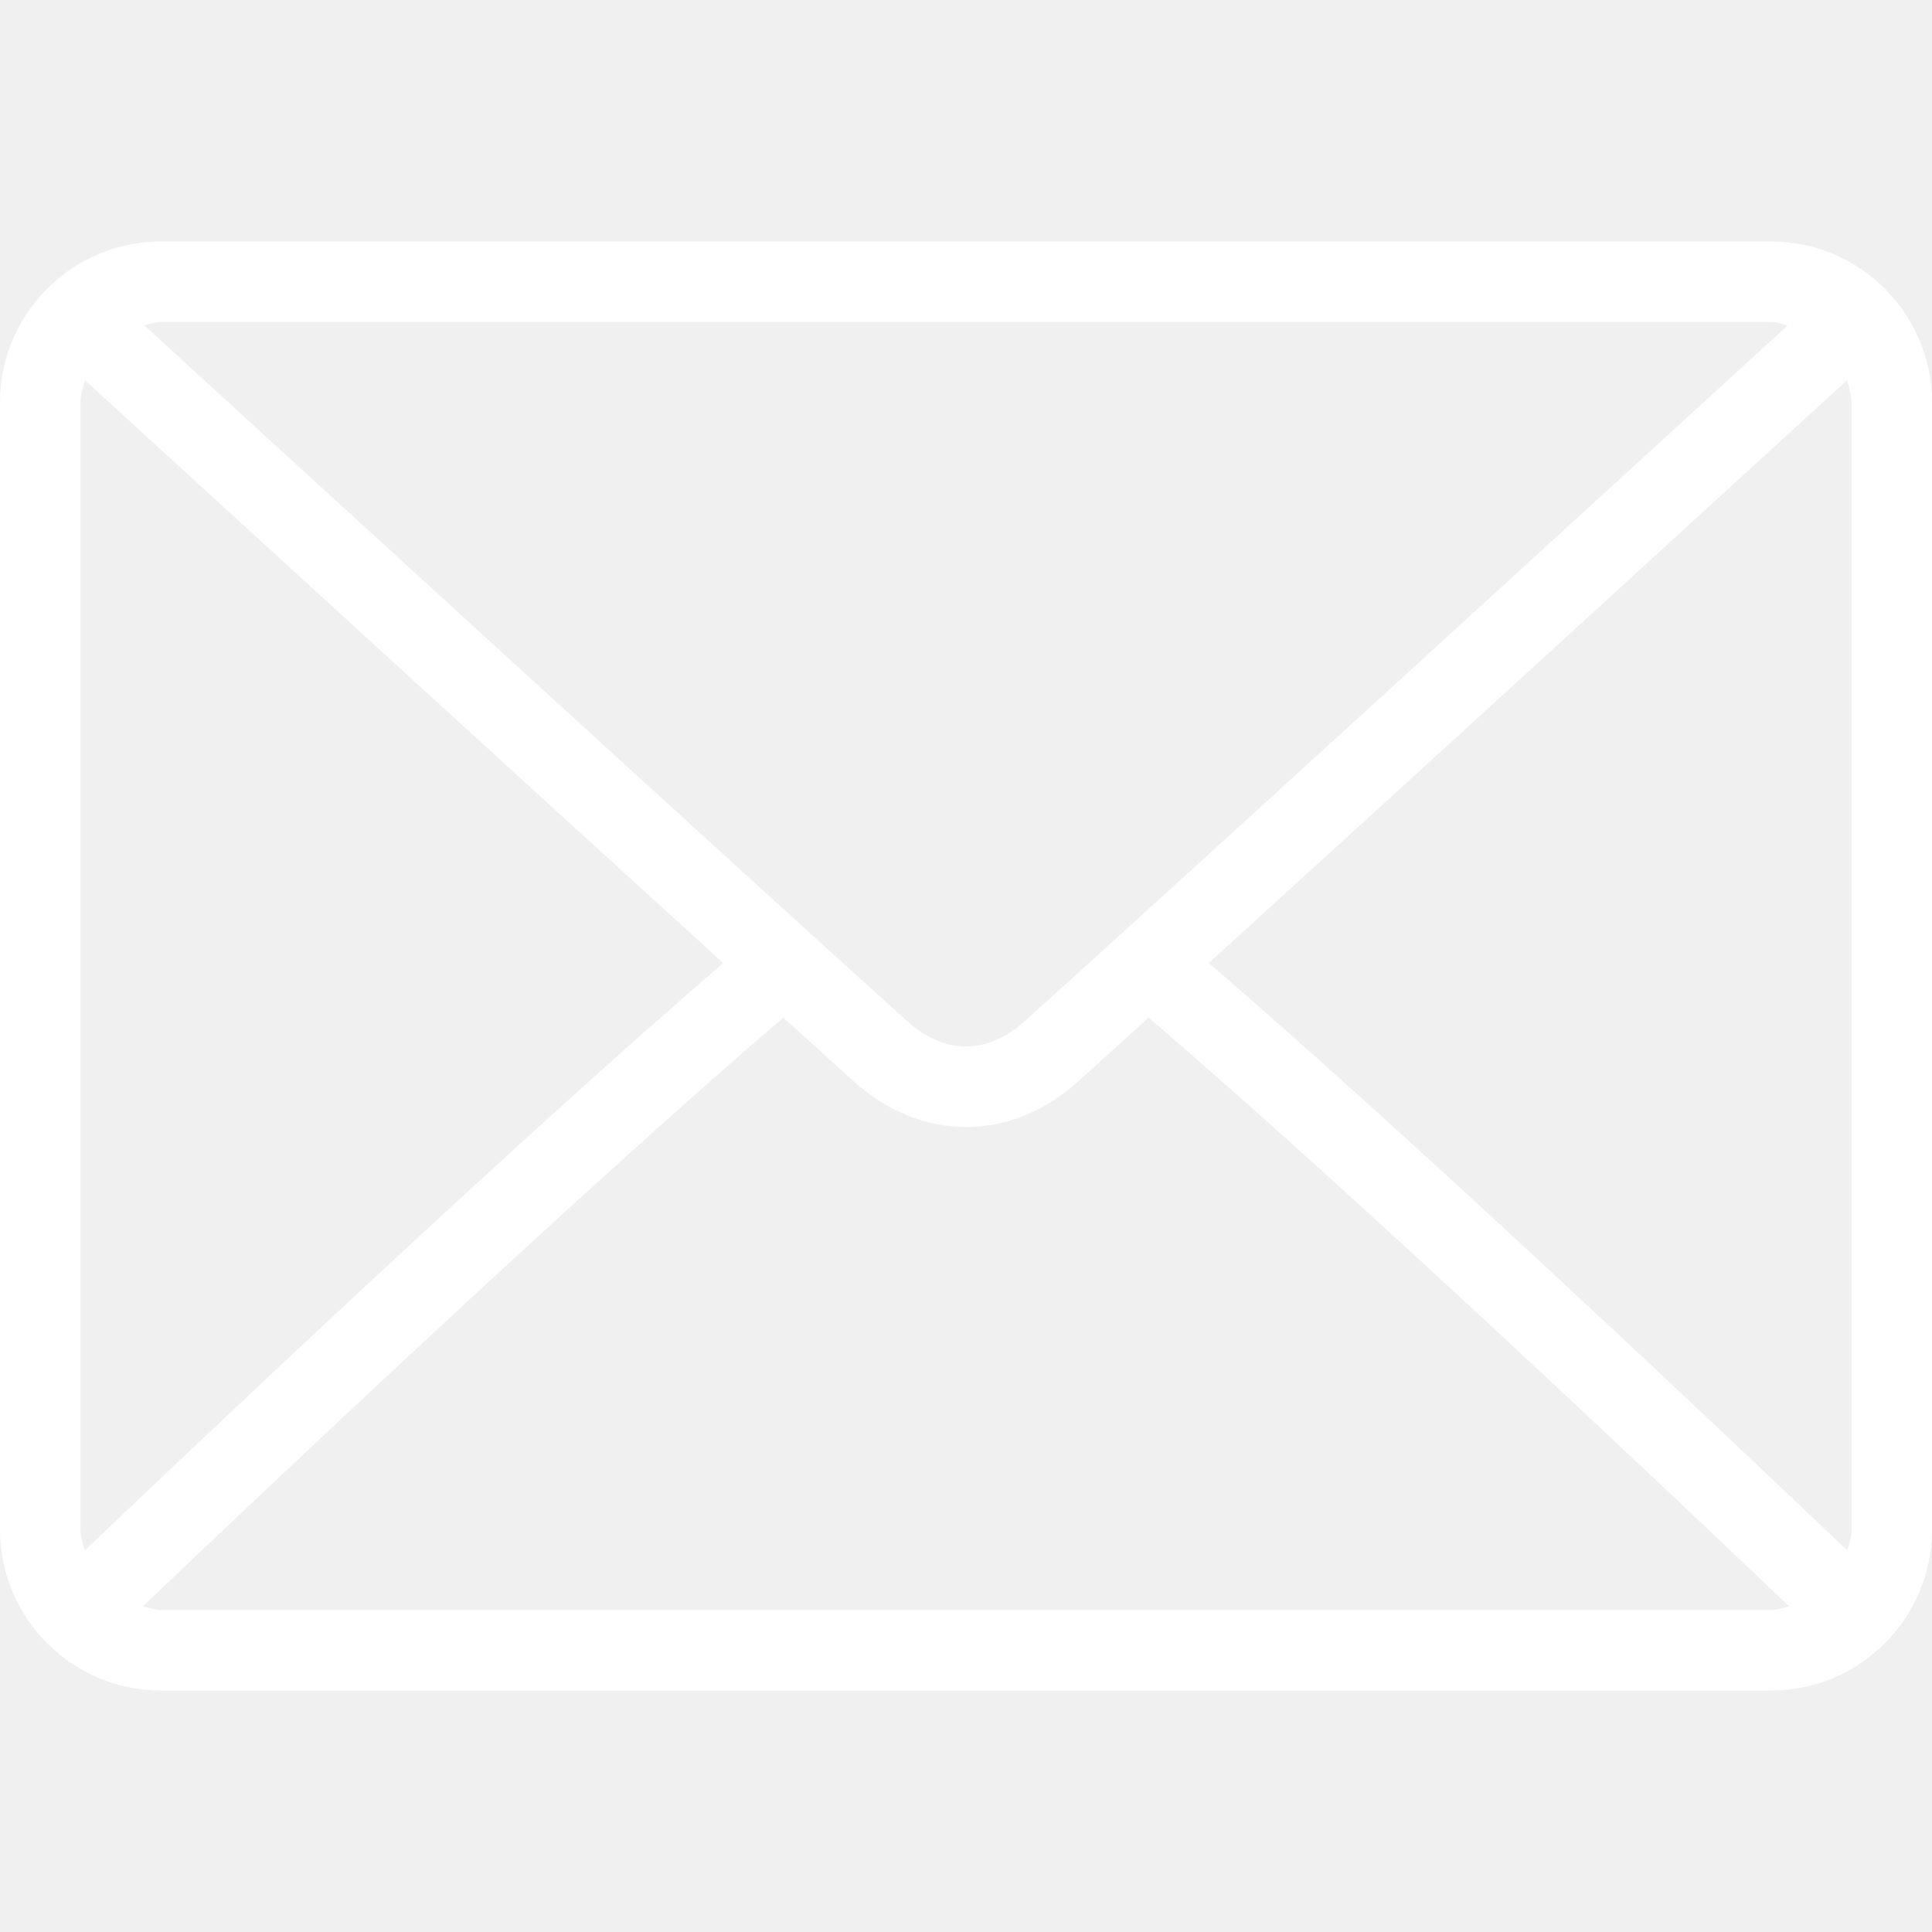
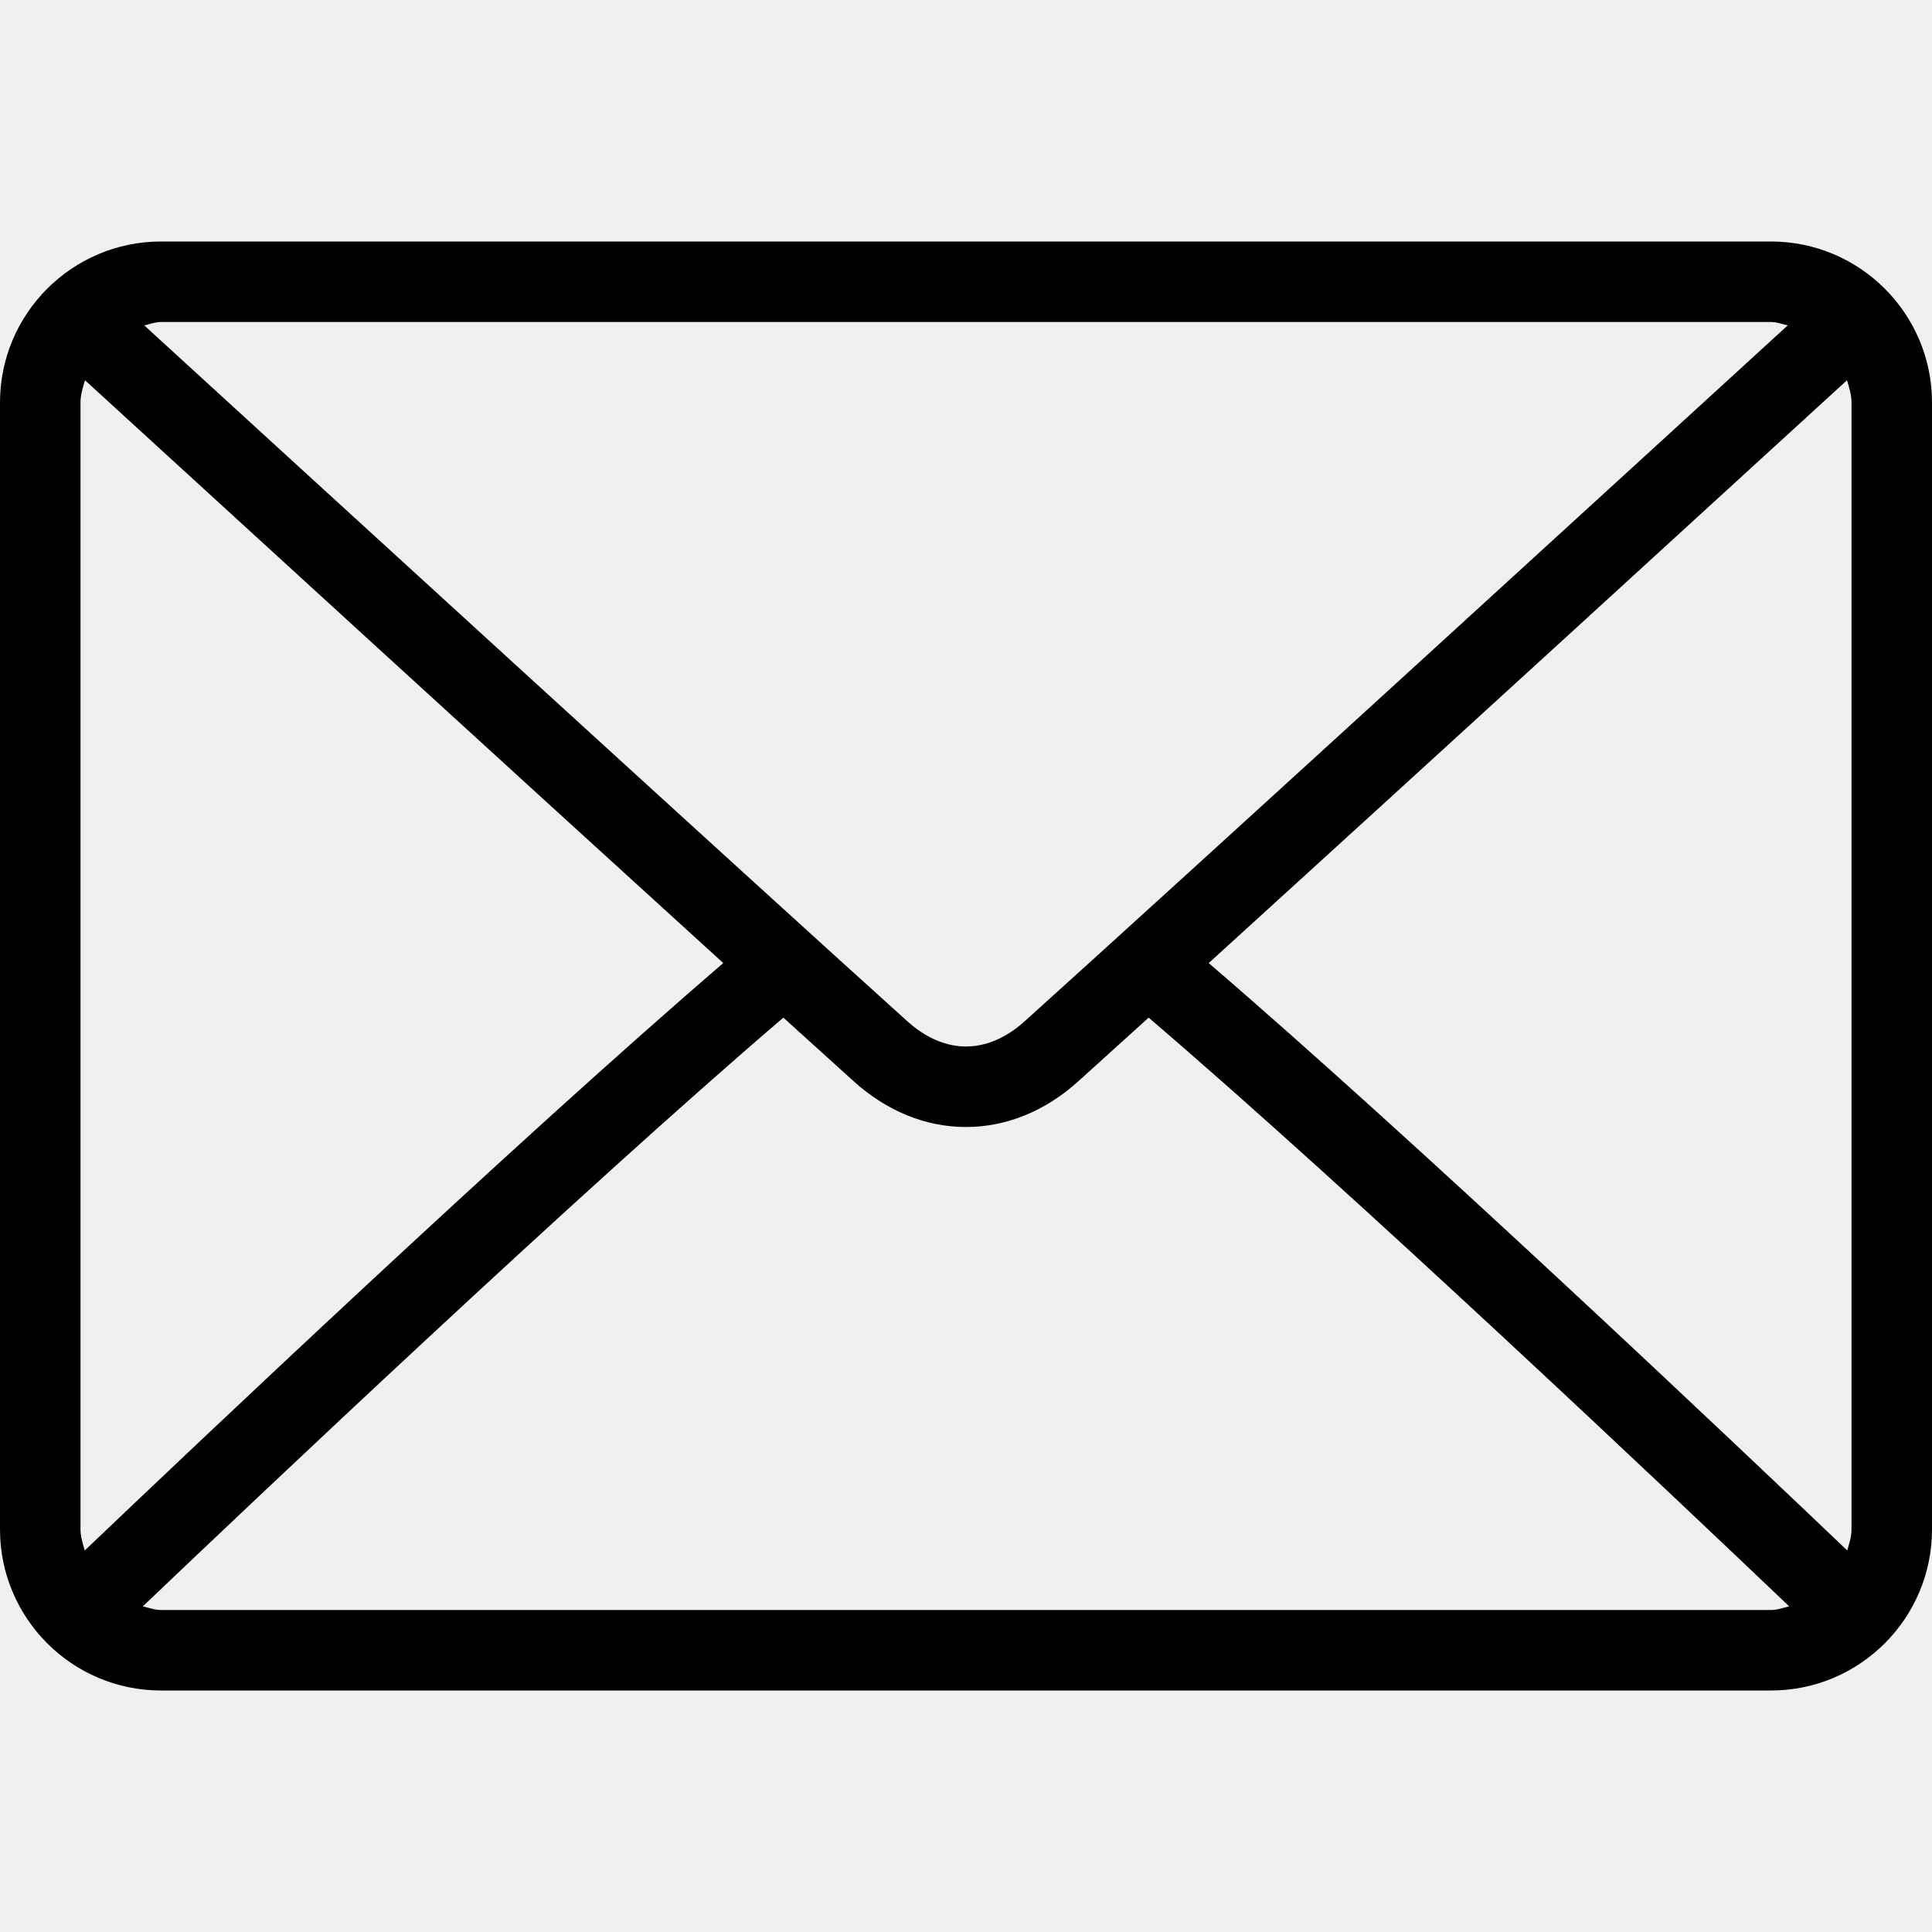
<svg xmlns="http://www.w3.org/2000/svg" version="1.1" x="0" y="0" viewBox="0 0 512 512" style="enable-background:new 0 0 512 512" xml:space="preserve">
  <g>
-     <path d="M469.333 64H42.667C19.135 64 0 83.135 0 106.667v298.667C0 428.865 19.135 448 42.667 448h426.667C492.865 448 512 428.865 512 405.333V106.667C512 83.135 492.865 64 469.333 64zM42.667 85.333h426.667c1.572 0 2.957.573 4.432.897-36.939 33.807-159.423 145.859-202.286 184.478-3.354 3.021-8.76 6.625-15.479 6.625s-12.125-3.604-15.49-6.635C197.652 232.085 75.161 120.027 38.228 86.232c1.478-.324 2.866-.899 4.439-.899zm-21.334 320V106.667c0-2.09.63-3.986 1.194-5.896 28.272 25.876 113.736 104.06 169.152 154.453C136.443 302.671 50.957 383.719 22.46 410.893c-.503-1.814-1.127-3.588-1.127-5.56zm448 21.334H42.667c-1.704 0-3.219-.594-4.81-.974 29.447-28.072 115.477-109.586 169.742-156.009a7980.773 7980.773 0 0 0 18.63 16.858c8.792 7.938 19.083 12.125 29.771 12.125s20.979-4.188 29.76-12.115a8178.815 8178.815 0 0 0 18.641-16.868c54.268 46.418 140.286 127.926 169.742 156.009-1.591.38-3.104.974-4.81.974zm21.334-21.334c0 1.971-.624 3.746-1.126 5.56-28.508-27.188-113.984-108.227-169.219-155.668 55.418-50.393 140.869-128.57 169.151-154.456.564 1.91 1.194 3.807 1.194 5.897v298.667z" fill="#fff" data-original="#000000" />
+     <path d="M469.333 64H42.667C19.135 64 0 83.135 0 106.667v298.667C0 428.865 19.135 448 42.667 448h426.667C492.865 448 512 428.865 512 405.333V106.667C512 83.135 492.865 64 469.333 64zM42.667 85.333h426.667c1.572 0 2.957.573 4.432.897-36.939 33.807-159.423 145.859-202.286 184.478-3.354 3.021-8.76 6.625-15.479 6.625s-12.125-3.604-15.49-6.635C197.652 232.085 75.161 120.027 38.228 86.232c1.478-.324 2.866-.899 4.439-.899zm-21.334 320V106.667c0-2.09.63-3.986 1.194-5.896 28.272 25.876 113.736 104.06 169.152 154.453C136.443 302.671 50.957 383.719 22.46 410.893c-.503-1.814-1.127-3.588-1.127-5.56zm448 21.334H42.667c-1.704 0-3.219-.594-4.81-.974 29.447-28.072 115.477-109.586 169.742-156.009a7980.773 7980.773 0 0 0 18.63 16.858c8.792 7.938 19.083 12.125 29.771 12.125s20.979-4.188 29.76-12.115a8178.815 8178.815 0 0 0 18.641-16.868c54.268 46.418 140.286 127.926 169.742 156.009-1.591.38-3.104.974-4.81.974zm21.334-21.334c0 1.971-.624 3.746-1.126 5.56-28.508-27.188-113.984-108.227-169.219-155.668 55.418-50.393 140.869-128.57 169.151-154.456.564 1.91 1.194 3.807 1.194 5.897v298.667z" fill="#000" data-original="#000000" />
  </g>
</svg>
